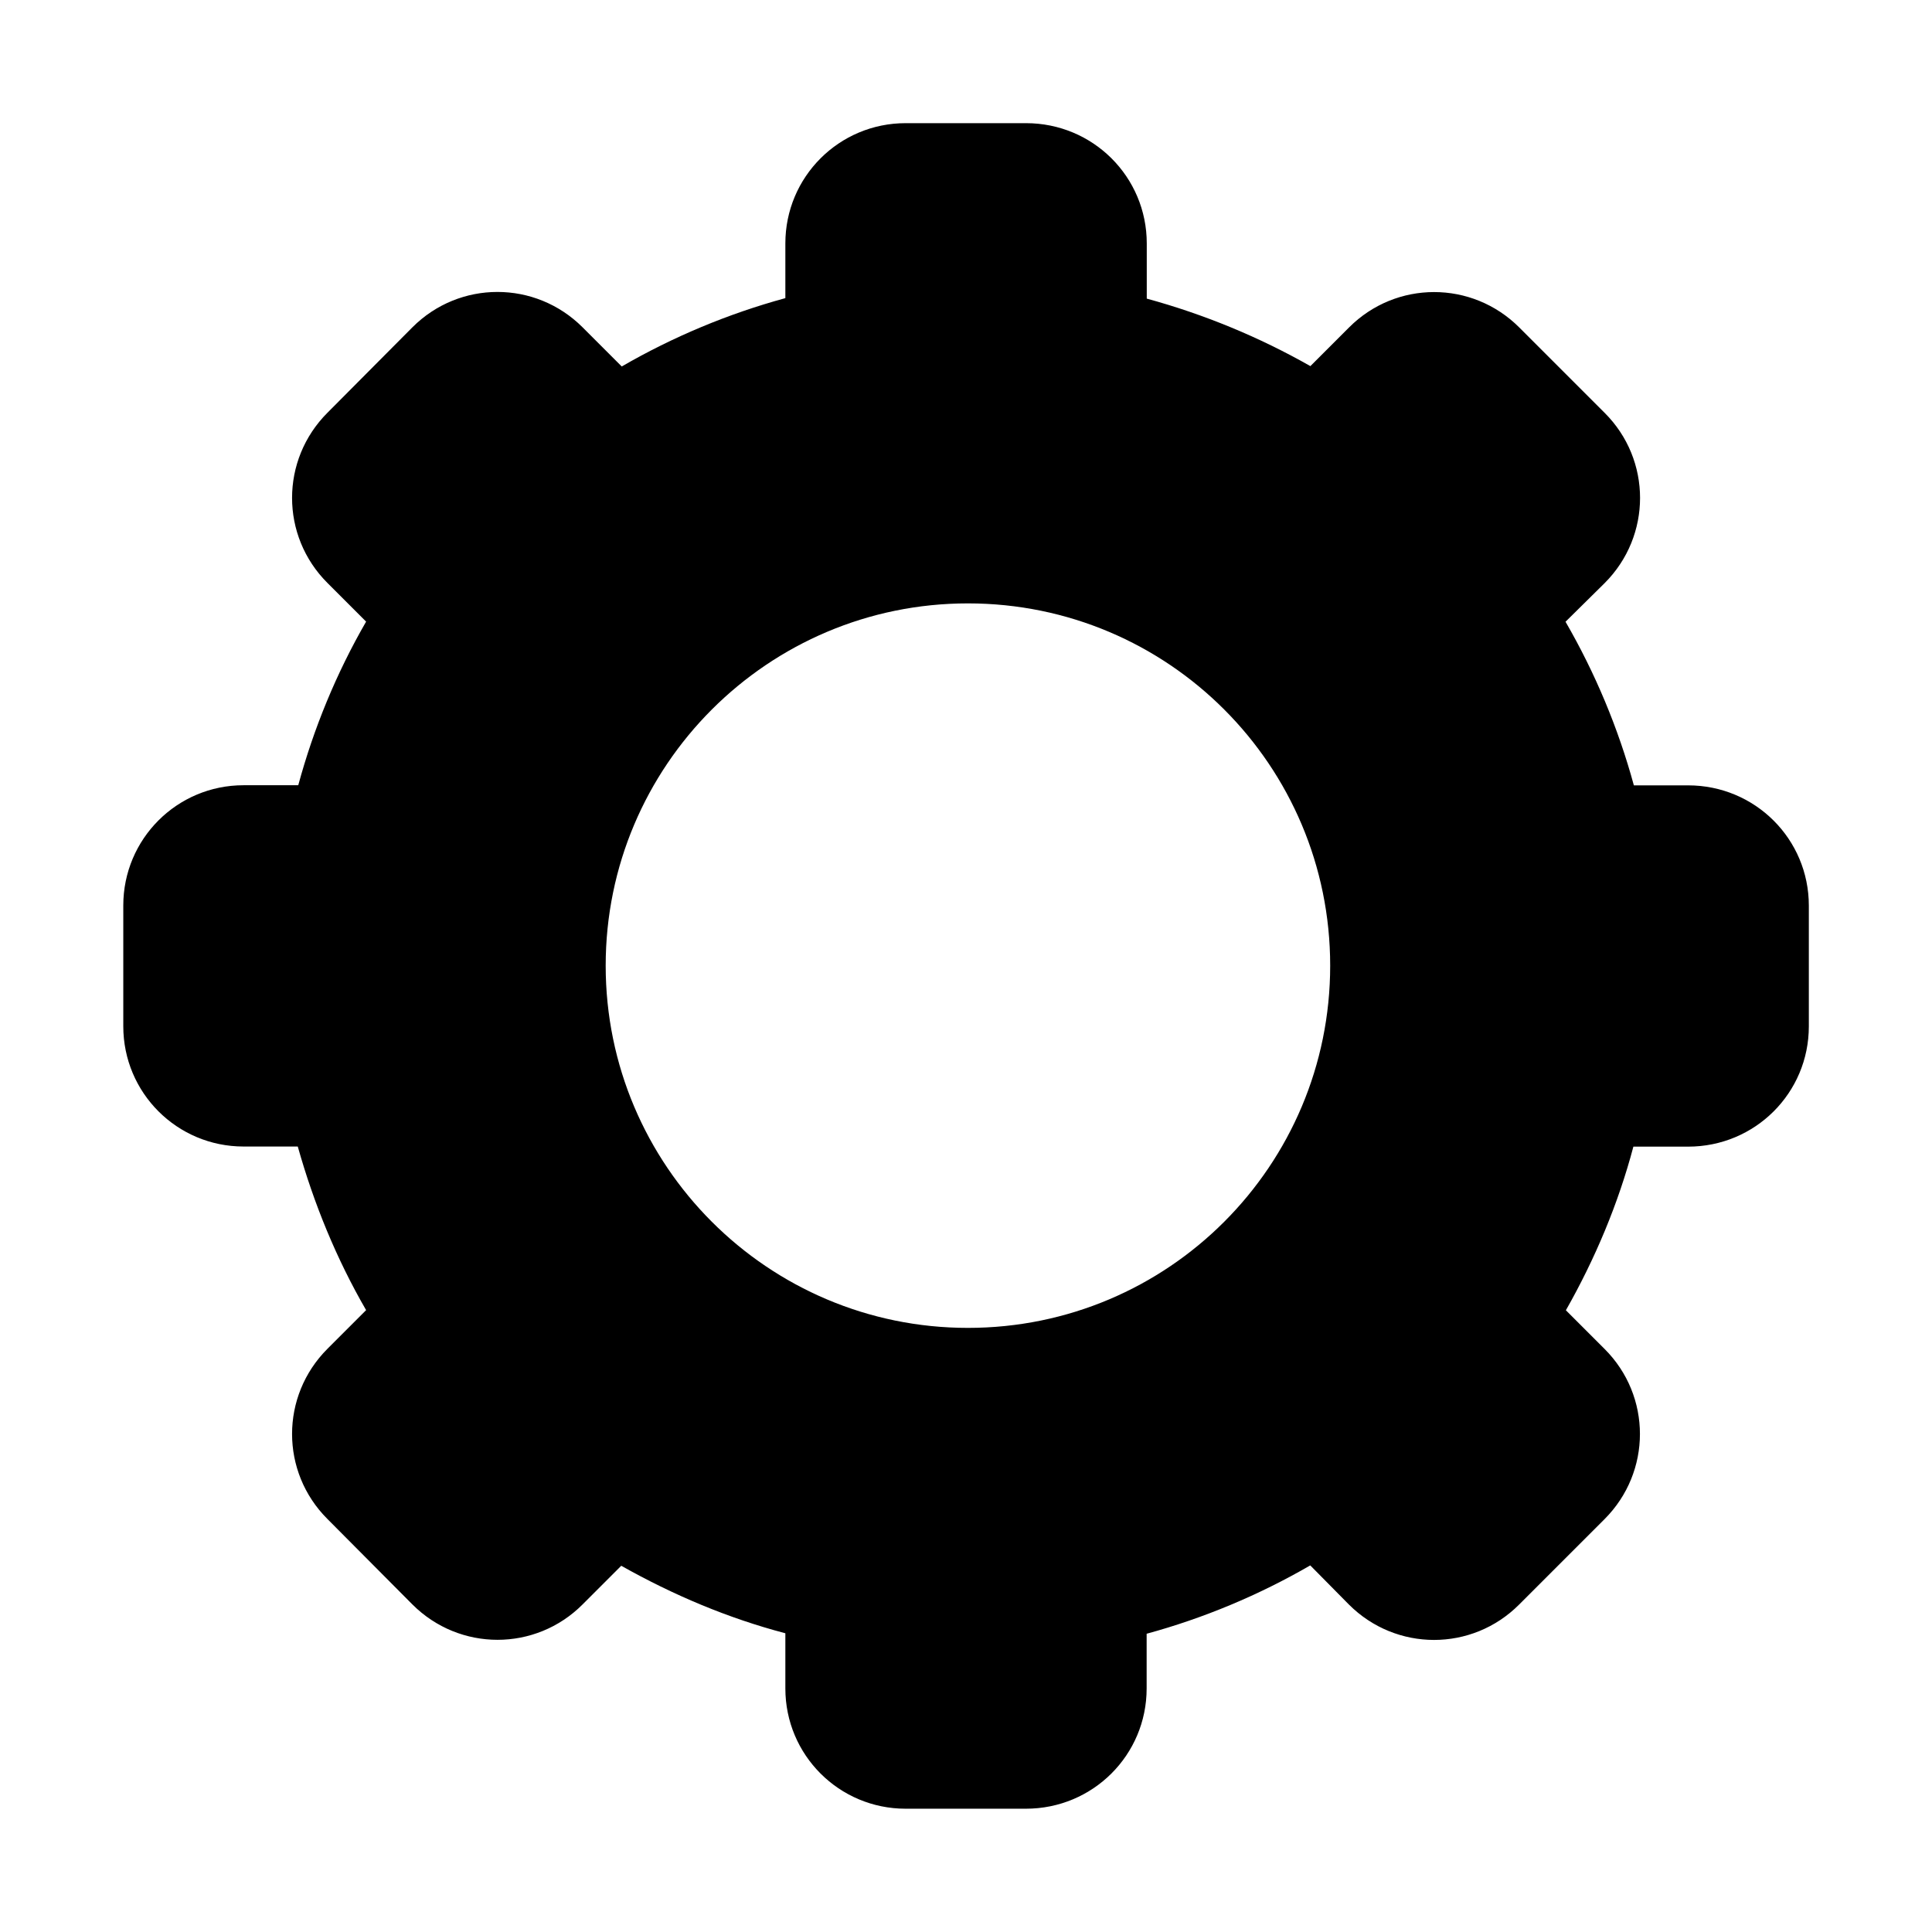
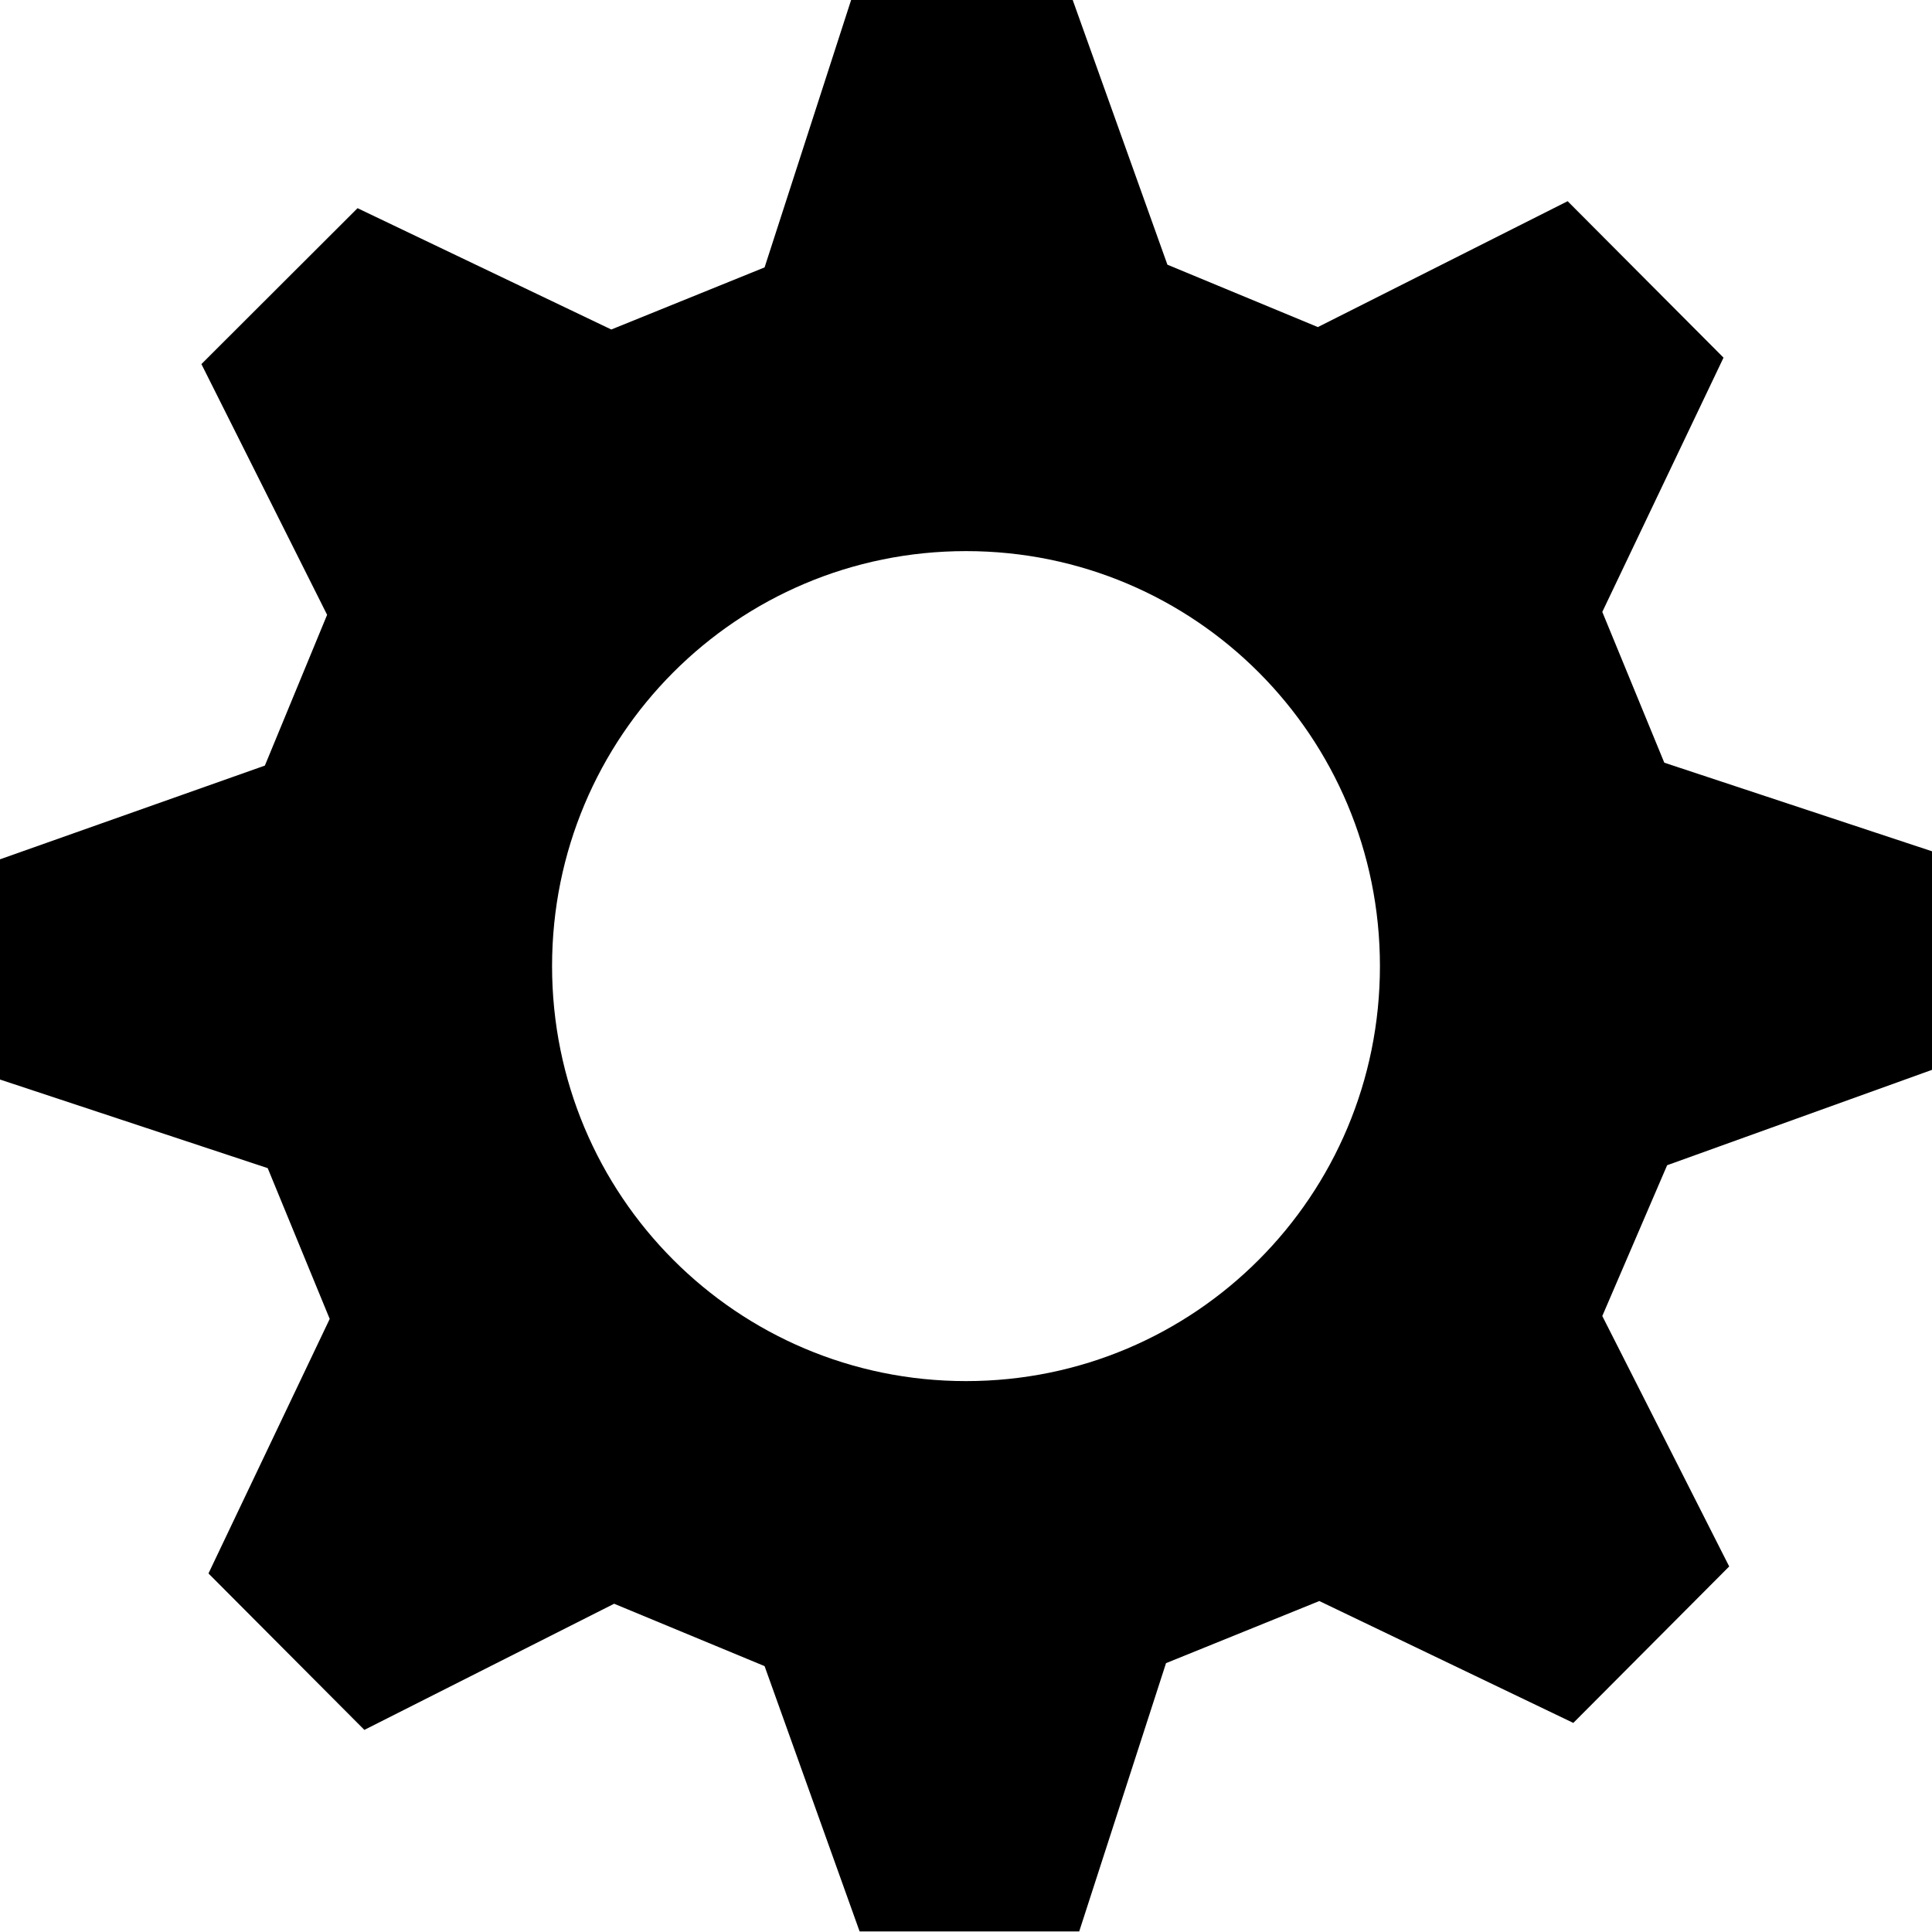
- <svg xmlns="http://www.w3.org/2000/svg" height="16px" viewBox="0 0 16 16" width="16px">
-   <path d="m 7.5 1.02 c -0.551 0 -0.996 0.445 -0.996 0.996 v 0.453 c -0.473 0.129 -0.93 0.32 -1.355 0.566 l -0.324 -0.324 c -0.391 -0.391 -1.02 -0.391 -1.41 0 l -0.703 0.707 c -0.391 0.391 -0.391 1.02 0 1.41 l 0.32 0.32 c -0.246 0.426 -0.434 0.883 -0.562 1.355 h -0.453 c -0.551 0 -0.996 0.445 -0.996 0.996 v 1 c 0 0.551 0.445 0.996 0.996 0.996 h 0.449 c 0.133 0.473 0.32 0.93 0.566 1.355 l -0.32 0.32 c -0.391 0.391 -0.391 1.02 0 1.41 l 0.703 0.707 c 0.391 0.391 1.02 0.391 1.41 0 l 0.32 -0.32 c 0.43 0.242 0.883 0.434 1.359 0.559 v 0.457 c 0 0.551 0.445 0.996 0.996 0.996 h 0.996 c 0.555 0 1 -0.445 1 -0.996 v -0.453 c 0.473 -0.129 0.93 -0.32 1.355 -0.566 l 0.32 0.324 c 0.391 0.391 1.02 0.391 1.41 0 l 0.707 -0.707 c 0.391 -0.391 0.391 -1.02 0 -1.41 l -0.32 -0.32 c 0.242 -0.426 0.434 -0.883 0.559 -1.355 h 0.453 c 0.555 0 1 -0.445 1 -0.996 v -1 c 0 -0.551 -0.445 -0.996 -1 -0.996 h -0.449 c -0.129 -0.473 -0.32 -0.93 -0.566 -1.355 l 0.324 -0.32 c 0.391 -0.391 0.391 -1.02 0 -1.41 l -0.707 -0.707 c -0.391 -0.391 -1.02 -0.391 -1.41 0 l -0.32 0.32 c -0.426 -0.242 -0.883 -0.43 -1.355 -0.559 v -0.457 c 0 -0.551 -0.445 -0.996 -1 -0.996 z m 0.516 3.977 c 1.66 0 3 1.344 3 3 s -1.34 3 -3 3 c -1.656 0 -3 -1.344 -3 -3 s 1.344 -3 3 -3 z m 0 0" fill="#000000" />
+ <svg xmlns="http://www.w3.org/2000/svg" width="16" height="16" version="1.1" viewBox="0 0 32 32">
+   <g transform="matrix(1 0 0 1.1456 0 -2.3279)" fill="#000000">
+     <path d="m32 17.543v-3.203l-4.434-1.281-1.027-2.18 2.008-3.676-2.582-2.262-4.137 1.82-2.492-0.902-1.574-3.84h-3.66l-1.438 3.879-2.539 0.898-4.203-1.754-2.586 2.254 2.082 3.625-1.031 2.18-4.387 1.355v3.184l4.434 1.281 1.027 2.18-2.008 3.68 2.582 2.262 4.137-1.824 2.492 0.902 1.574 3.836h3.637l1.438-3.879 2.539-0.898 4.207 1.762 2.582-2.262-2.102-3.621 1.074-2.18 4.387-1.379zm-16 4.457c-3.793 0-6.856-2.68-6.856-6s3.062-6 6.856-6 6.856 2.68 6.856 6-3.062 6-6.856 6z" fill="#000000" fill-rule="evenodd" />
+   </g>
</svg>
